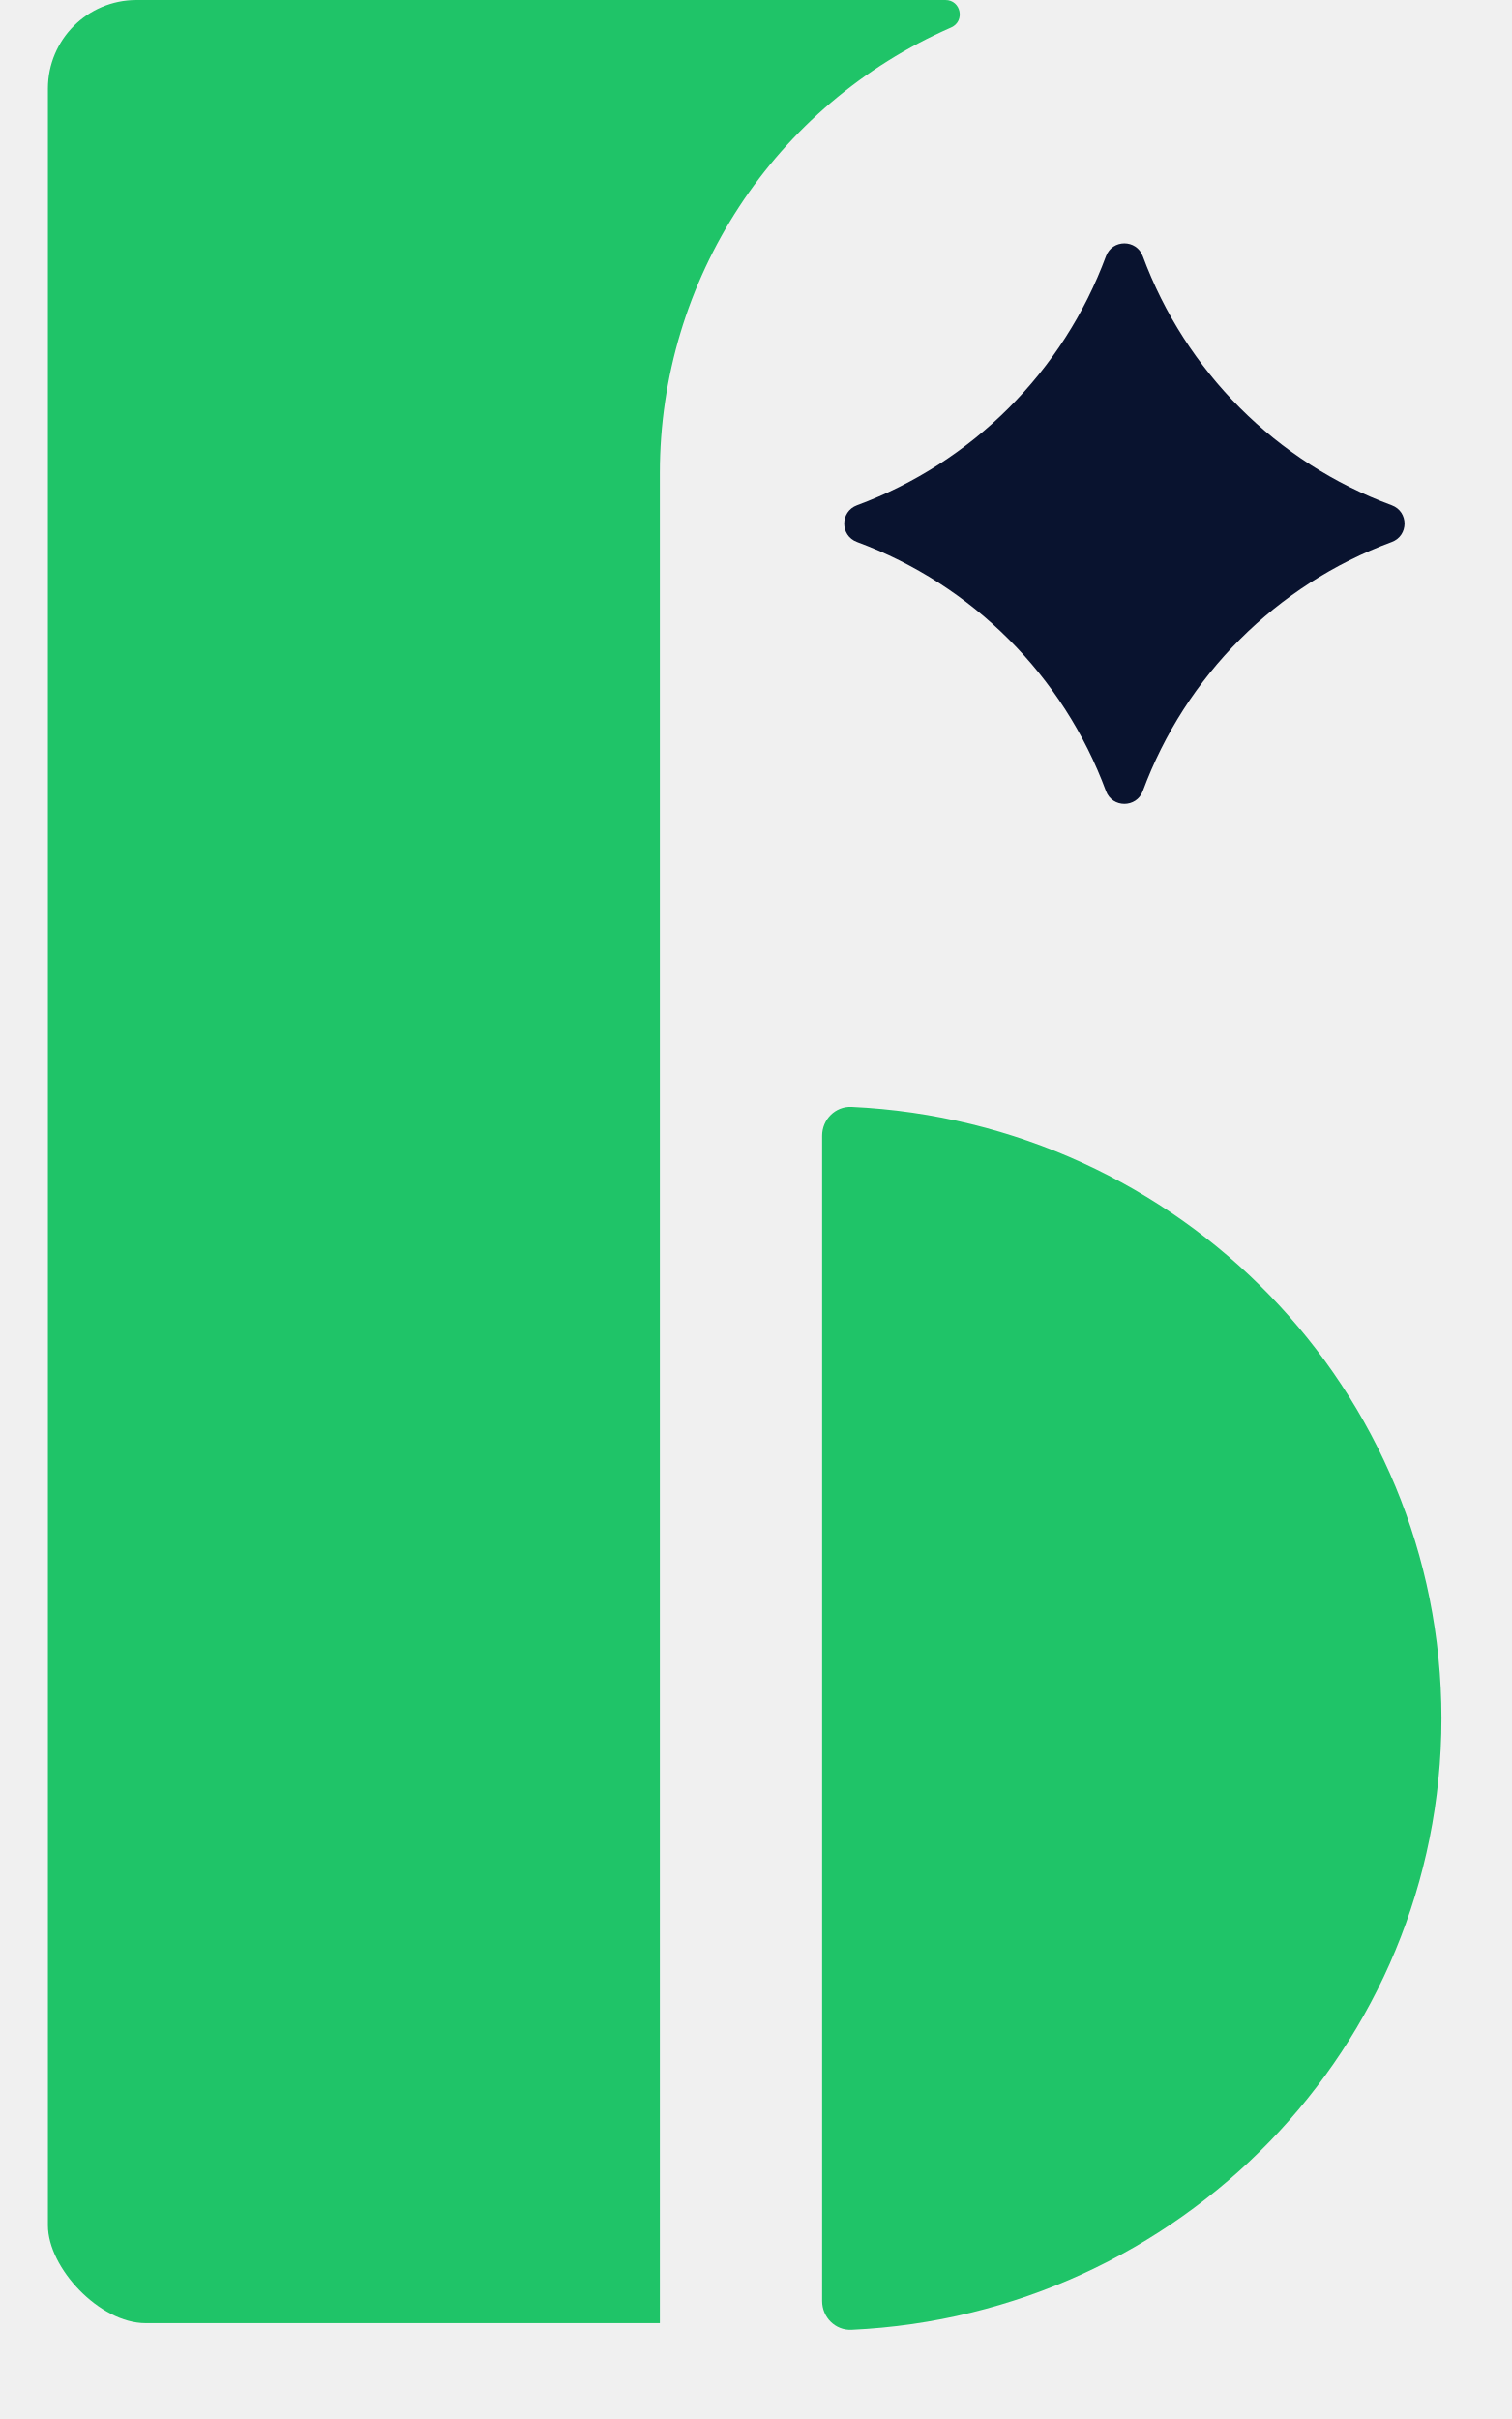
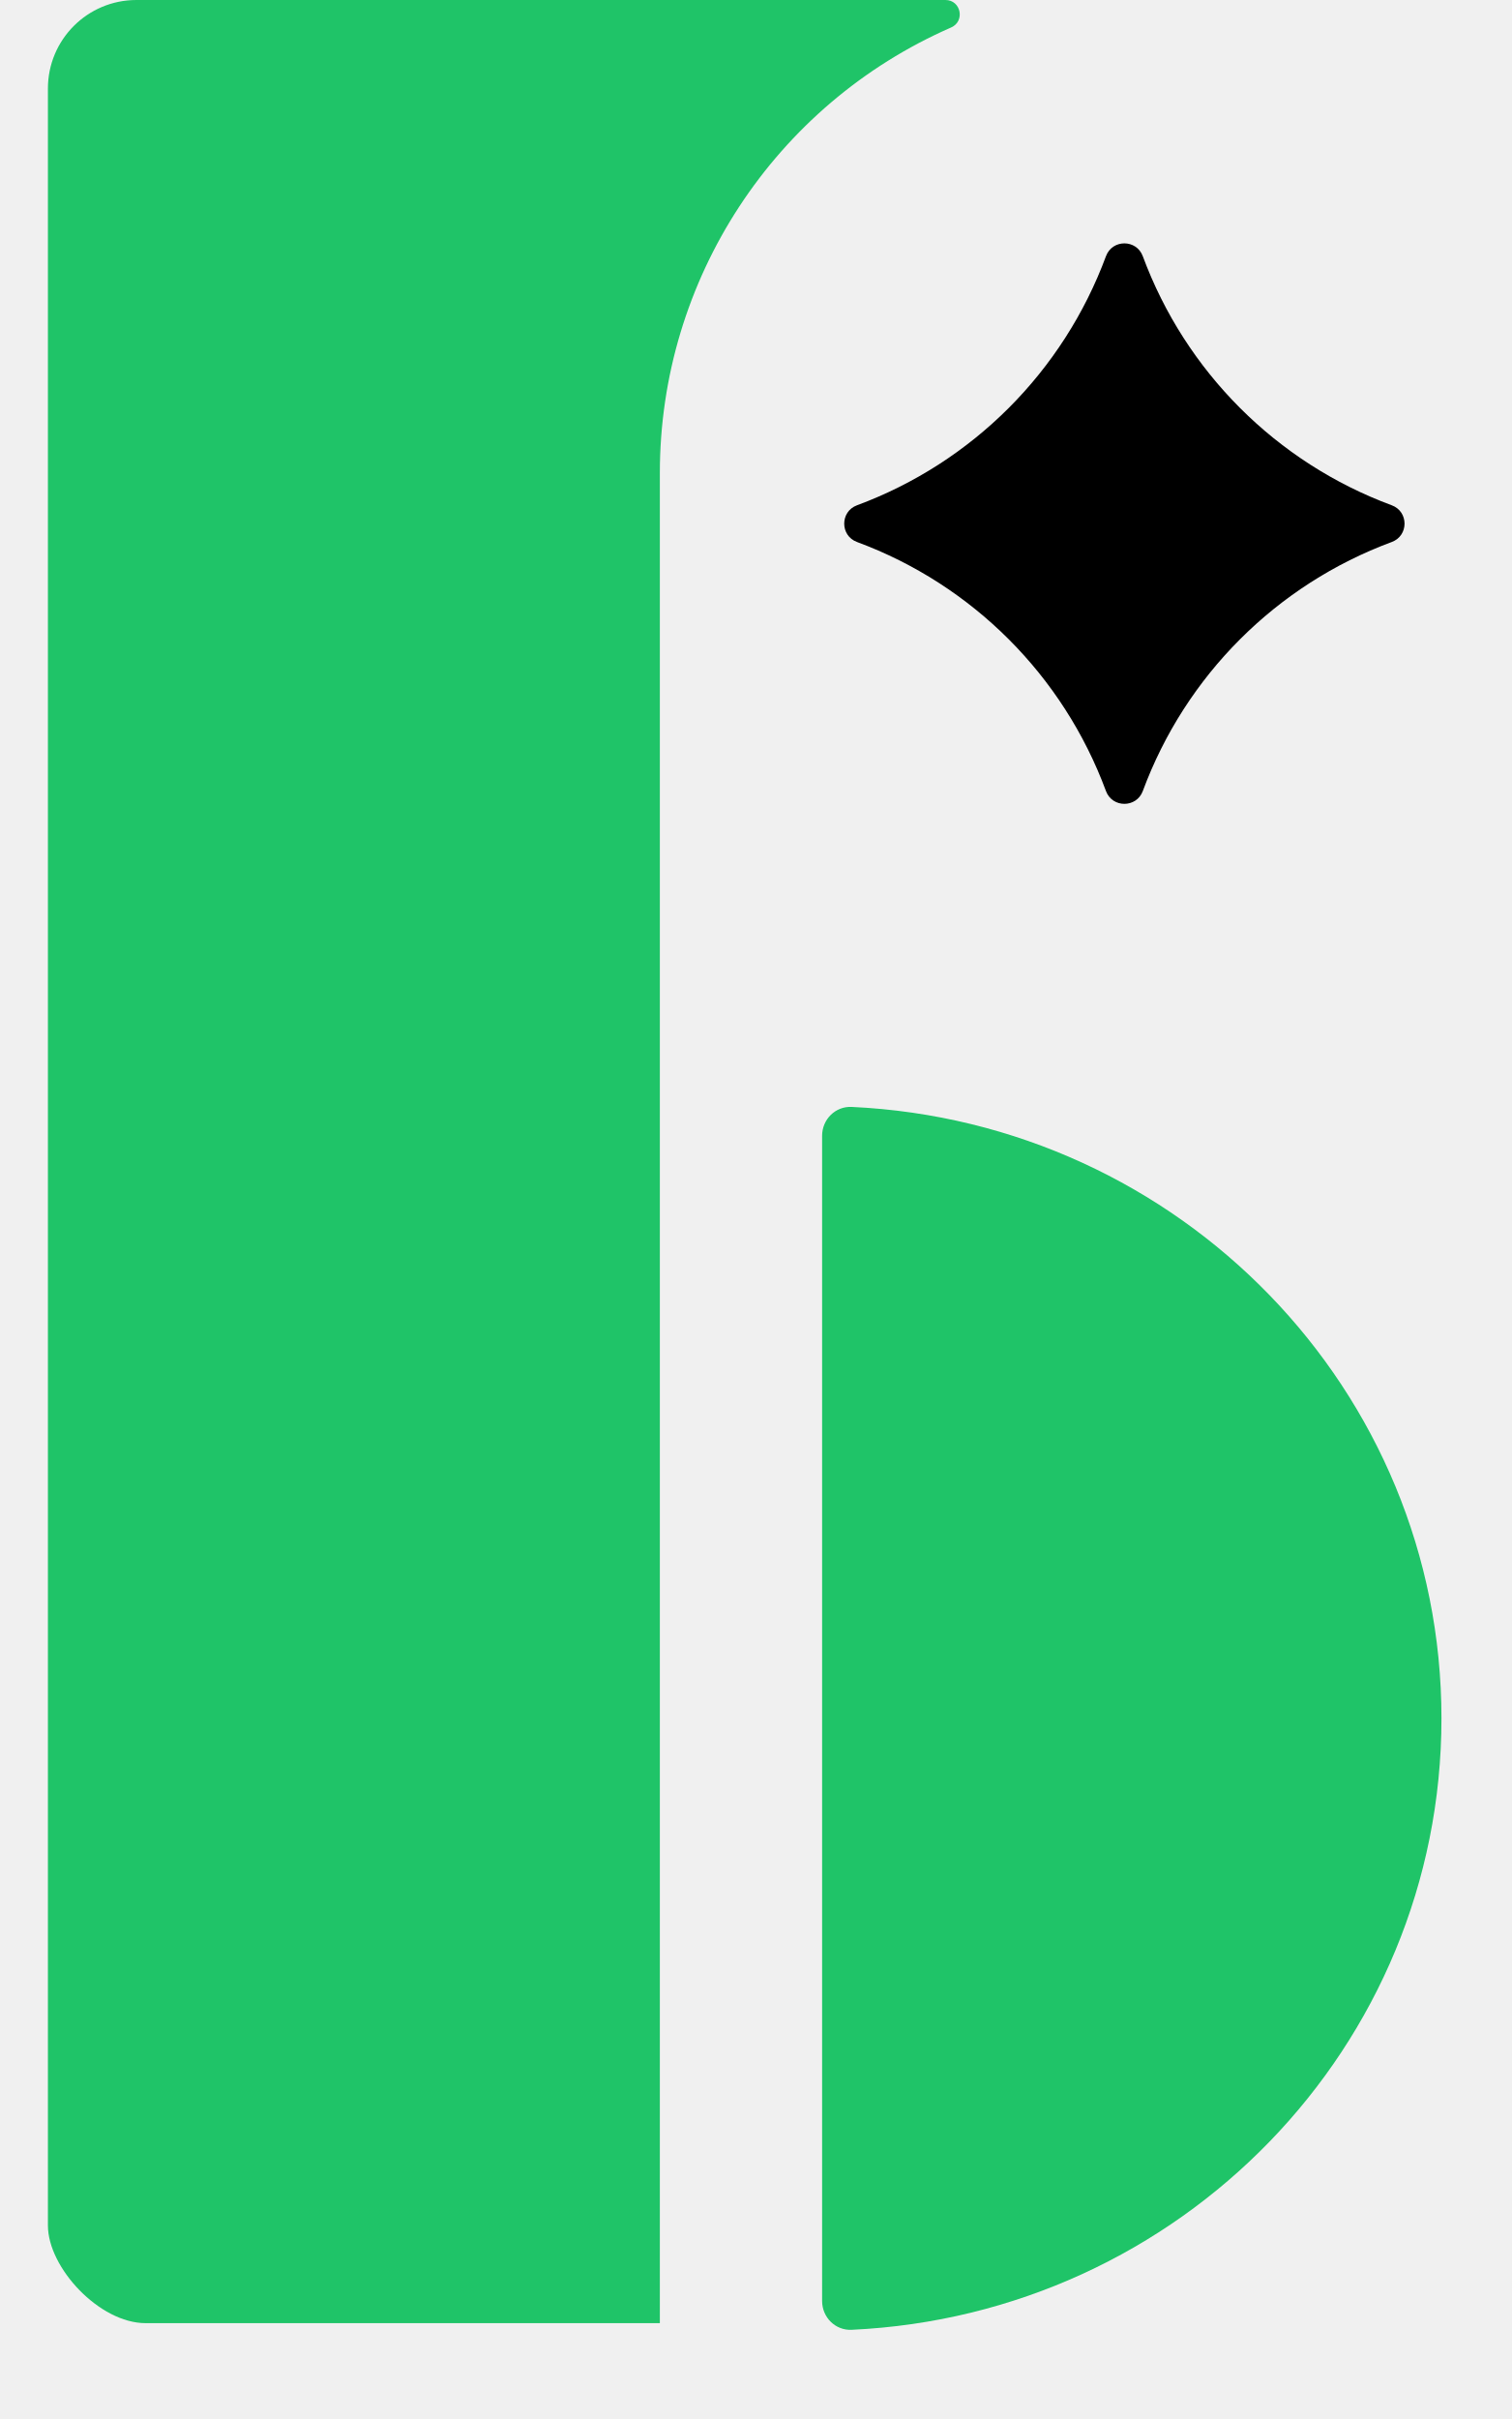
<svg xmlns="http://www.w3.org/2000/svg" width="20" height="32" viewBox="0 0 20 32" fill="none">
  <g clip-path="url(#clip0_300_1782)">
-     <path d="M14.634 3.389C14.718 3.163 15.037 3.163 15.121 3.389C15.686 4.915 16.889 6.119 18.415 6.684C18.641 6.767 18.641 7.087 18.415 7.17C16.889 7.735 15.686 8.938 15.121 10.465C15.037 10.69 14.718 10.69 14.634 10.465C14.069 8.938 12.866 7.735 11.34 7.17C11.114 7.087 11.114 6.767 11.34 6.684C12.866 6.119 14.069 4.915 14.634 3.389Z" fill="#09132F" />
+     <path d="M14.634 3.389C14.718 3.163 15.037 3.163 15.121 3.389C15.686 4.915 16.889 6.119 18.415 6.684C18.641 6.767 18.641 7.087 18.415 7.17C16.889 7.735 15.686 8.938 15.121 10.465C15.037 10.69 14.718 10.69 14.634 10.465C14.069 8.938 12.866 7.735 11.34 7.17C11.114 7.087 11.114 6.767 11.34 6.684C12.866 6.119 14.069 4.915 14.634 3.389Z" fill="currentColor" />
    <path d="M19.073 22.732C19.073 18.389 15.613 14.845 11.268 14.643C11.053 14.633 10.878 14.809 10.878 15.024V30.439C10.878 30.655 11.053 30.83 11.268 30.82C15.613 30.619 19.073 27.075 19.073 22.732Z" fill="#1FC468" />
    <path d="M8.731 6.256V30.732H1.926C1.317 30.732 0.634 30 0.634 29.439V1.171C0.634 0.524 1.158 0 1.805 0H12.51C12.715 0 12.773 0.28 12.586 0.363C10.244 1.387 8.731 3.7 8.731 6.256Z" fill="#1FC468" />
  </g>
  <defs>
    <clipPath id="clip0_300_1782">
      <rect width="19" height="32" fill="white" transform="translate(0.316895)" />
    </clipPath>
  </defs>
</svg>
